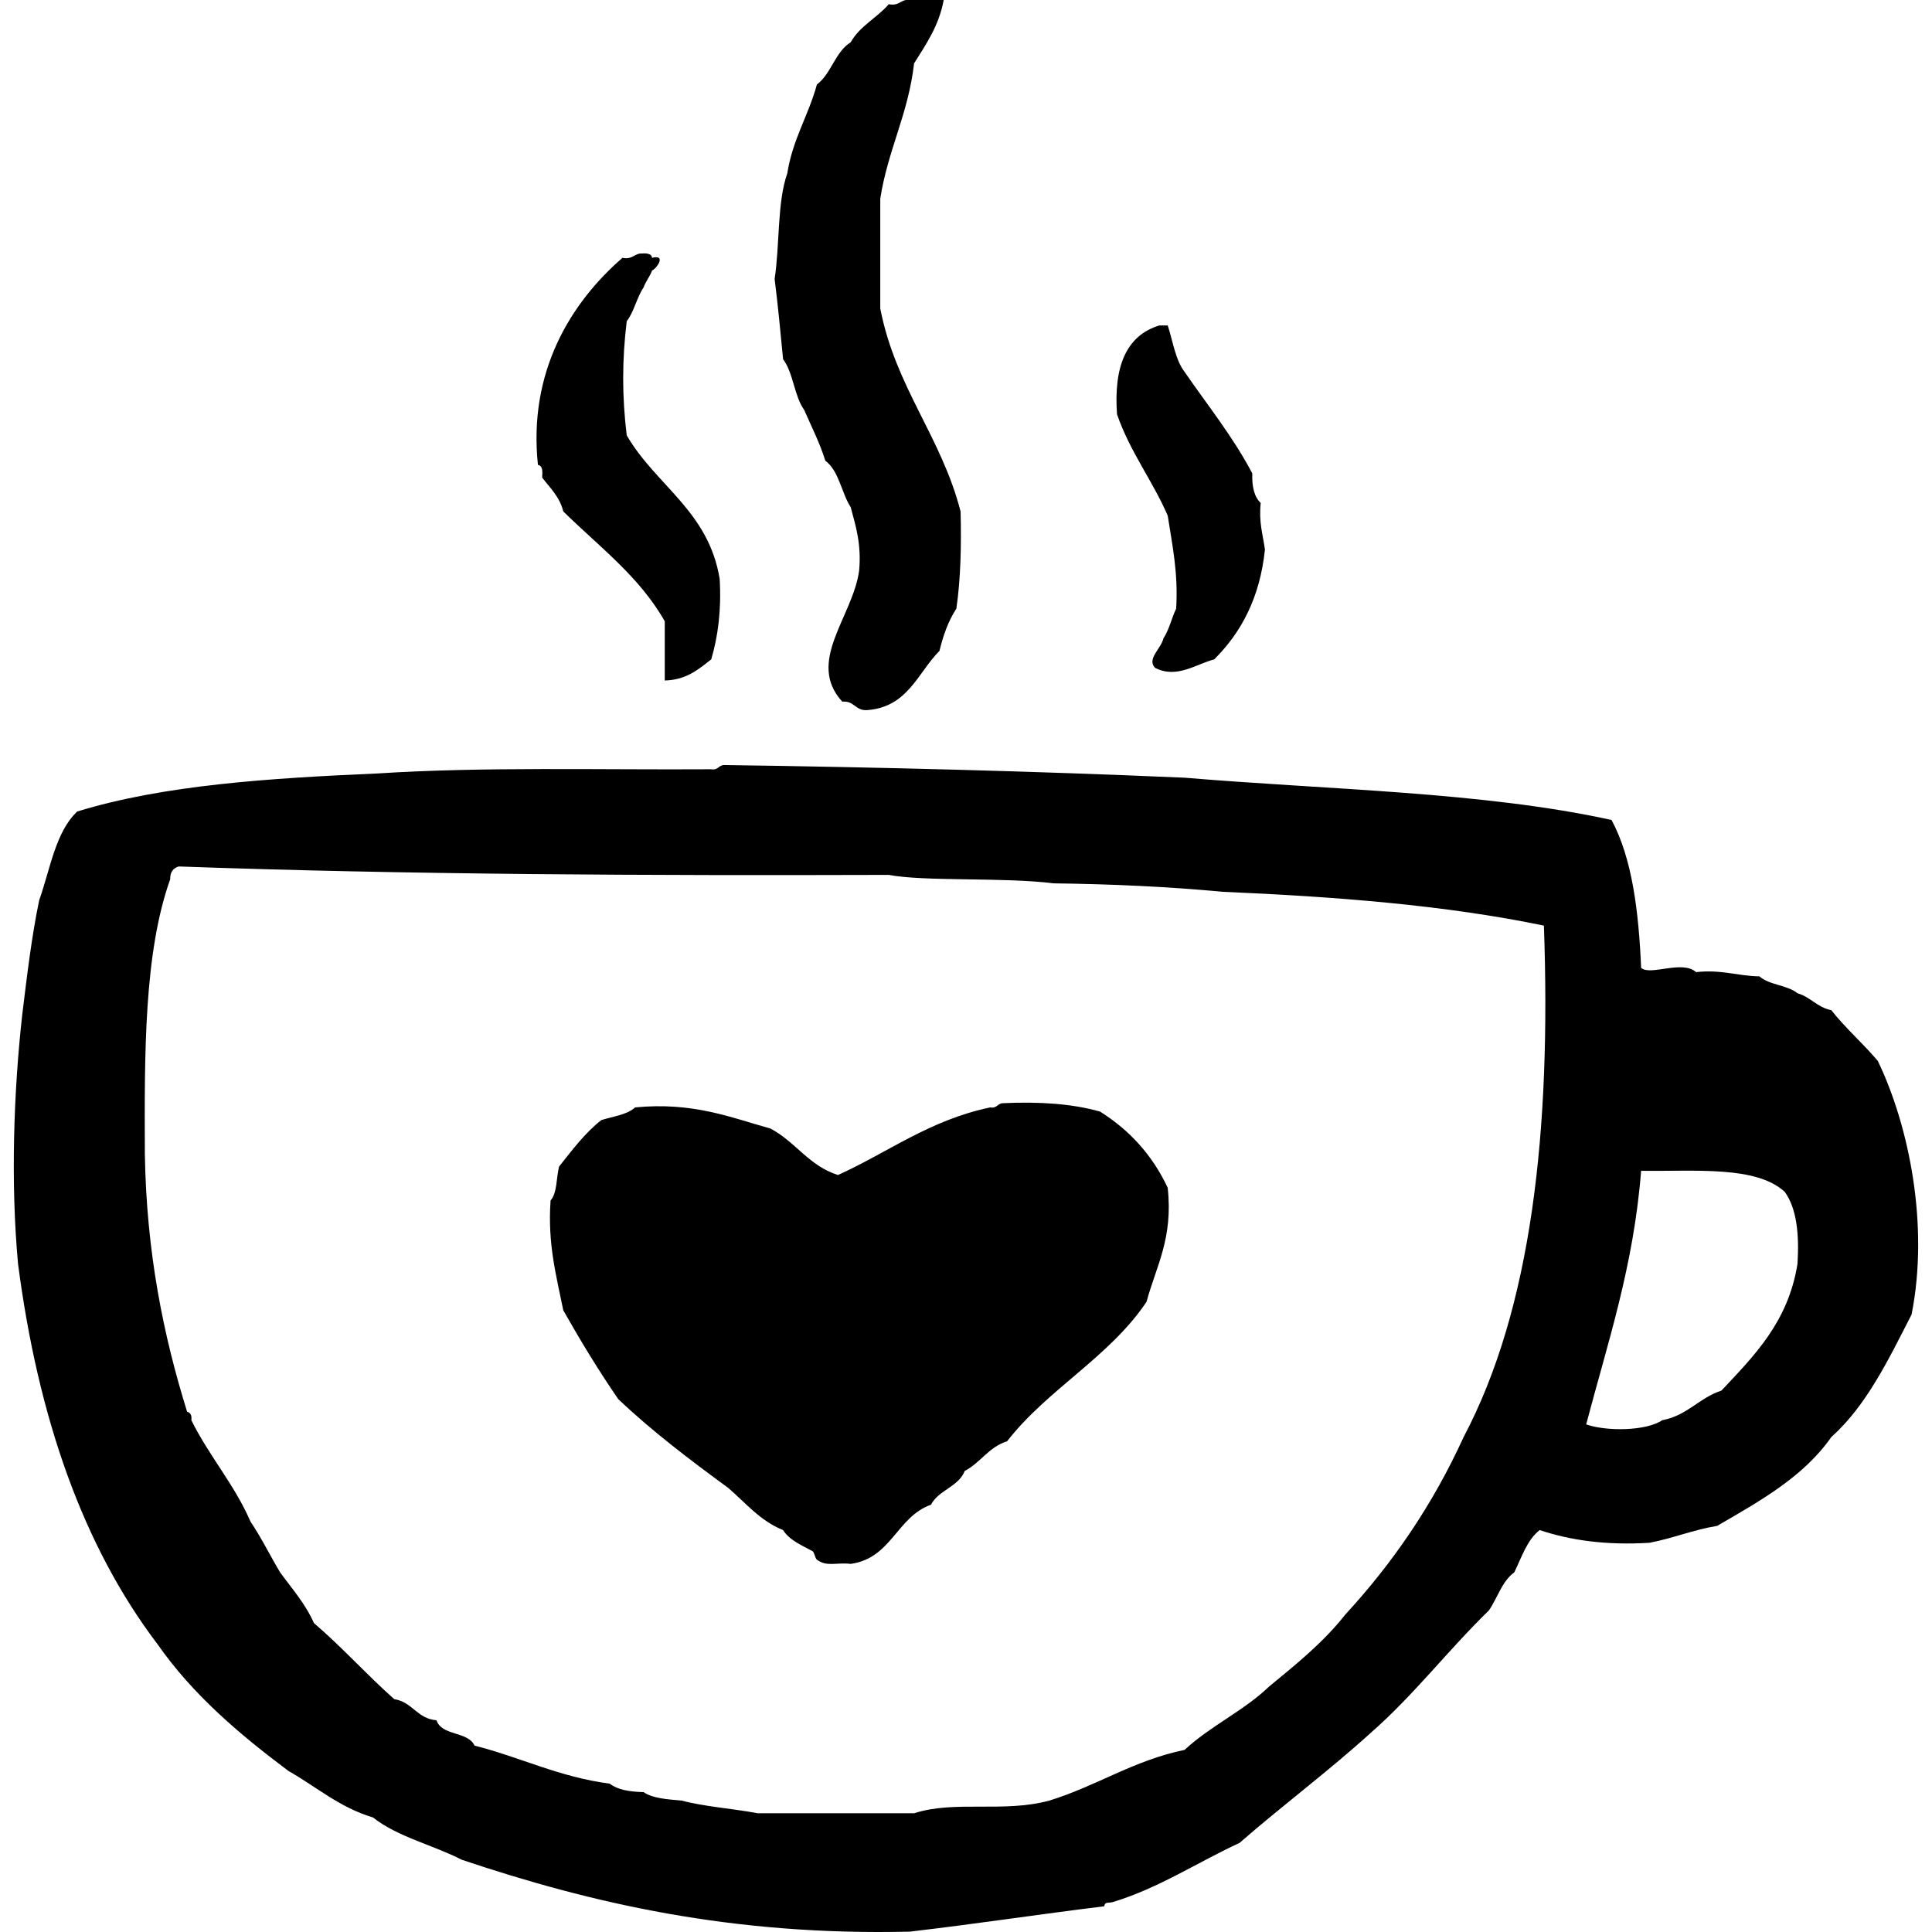
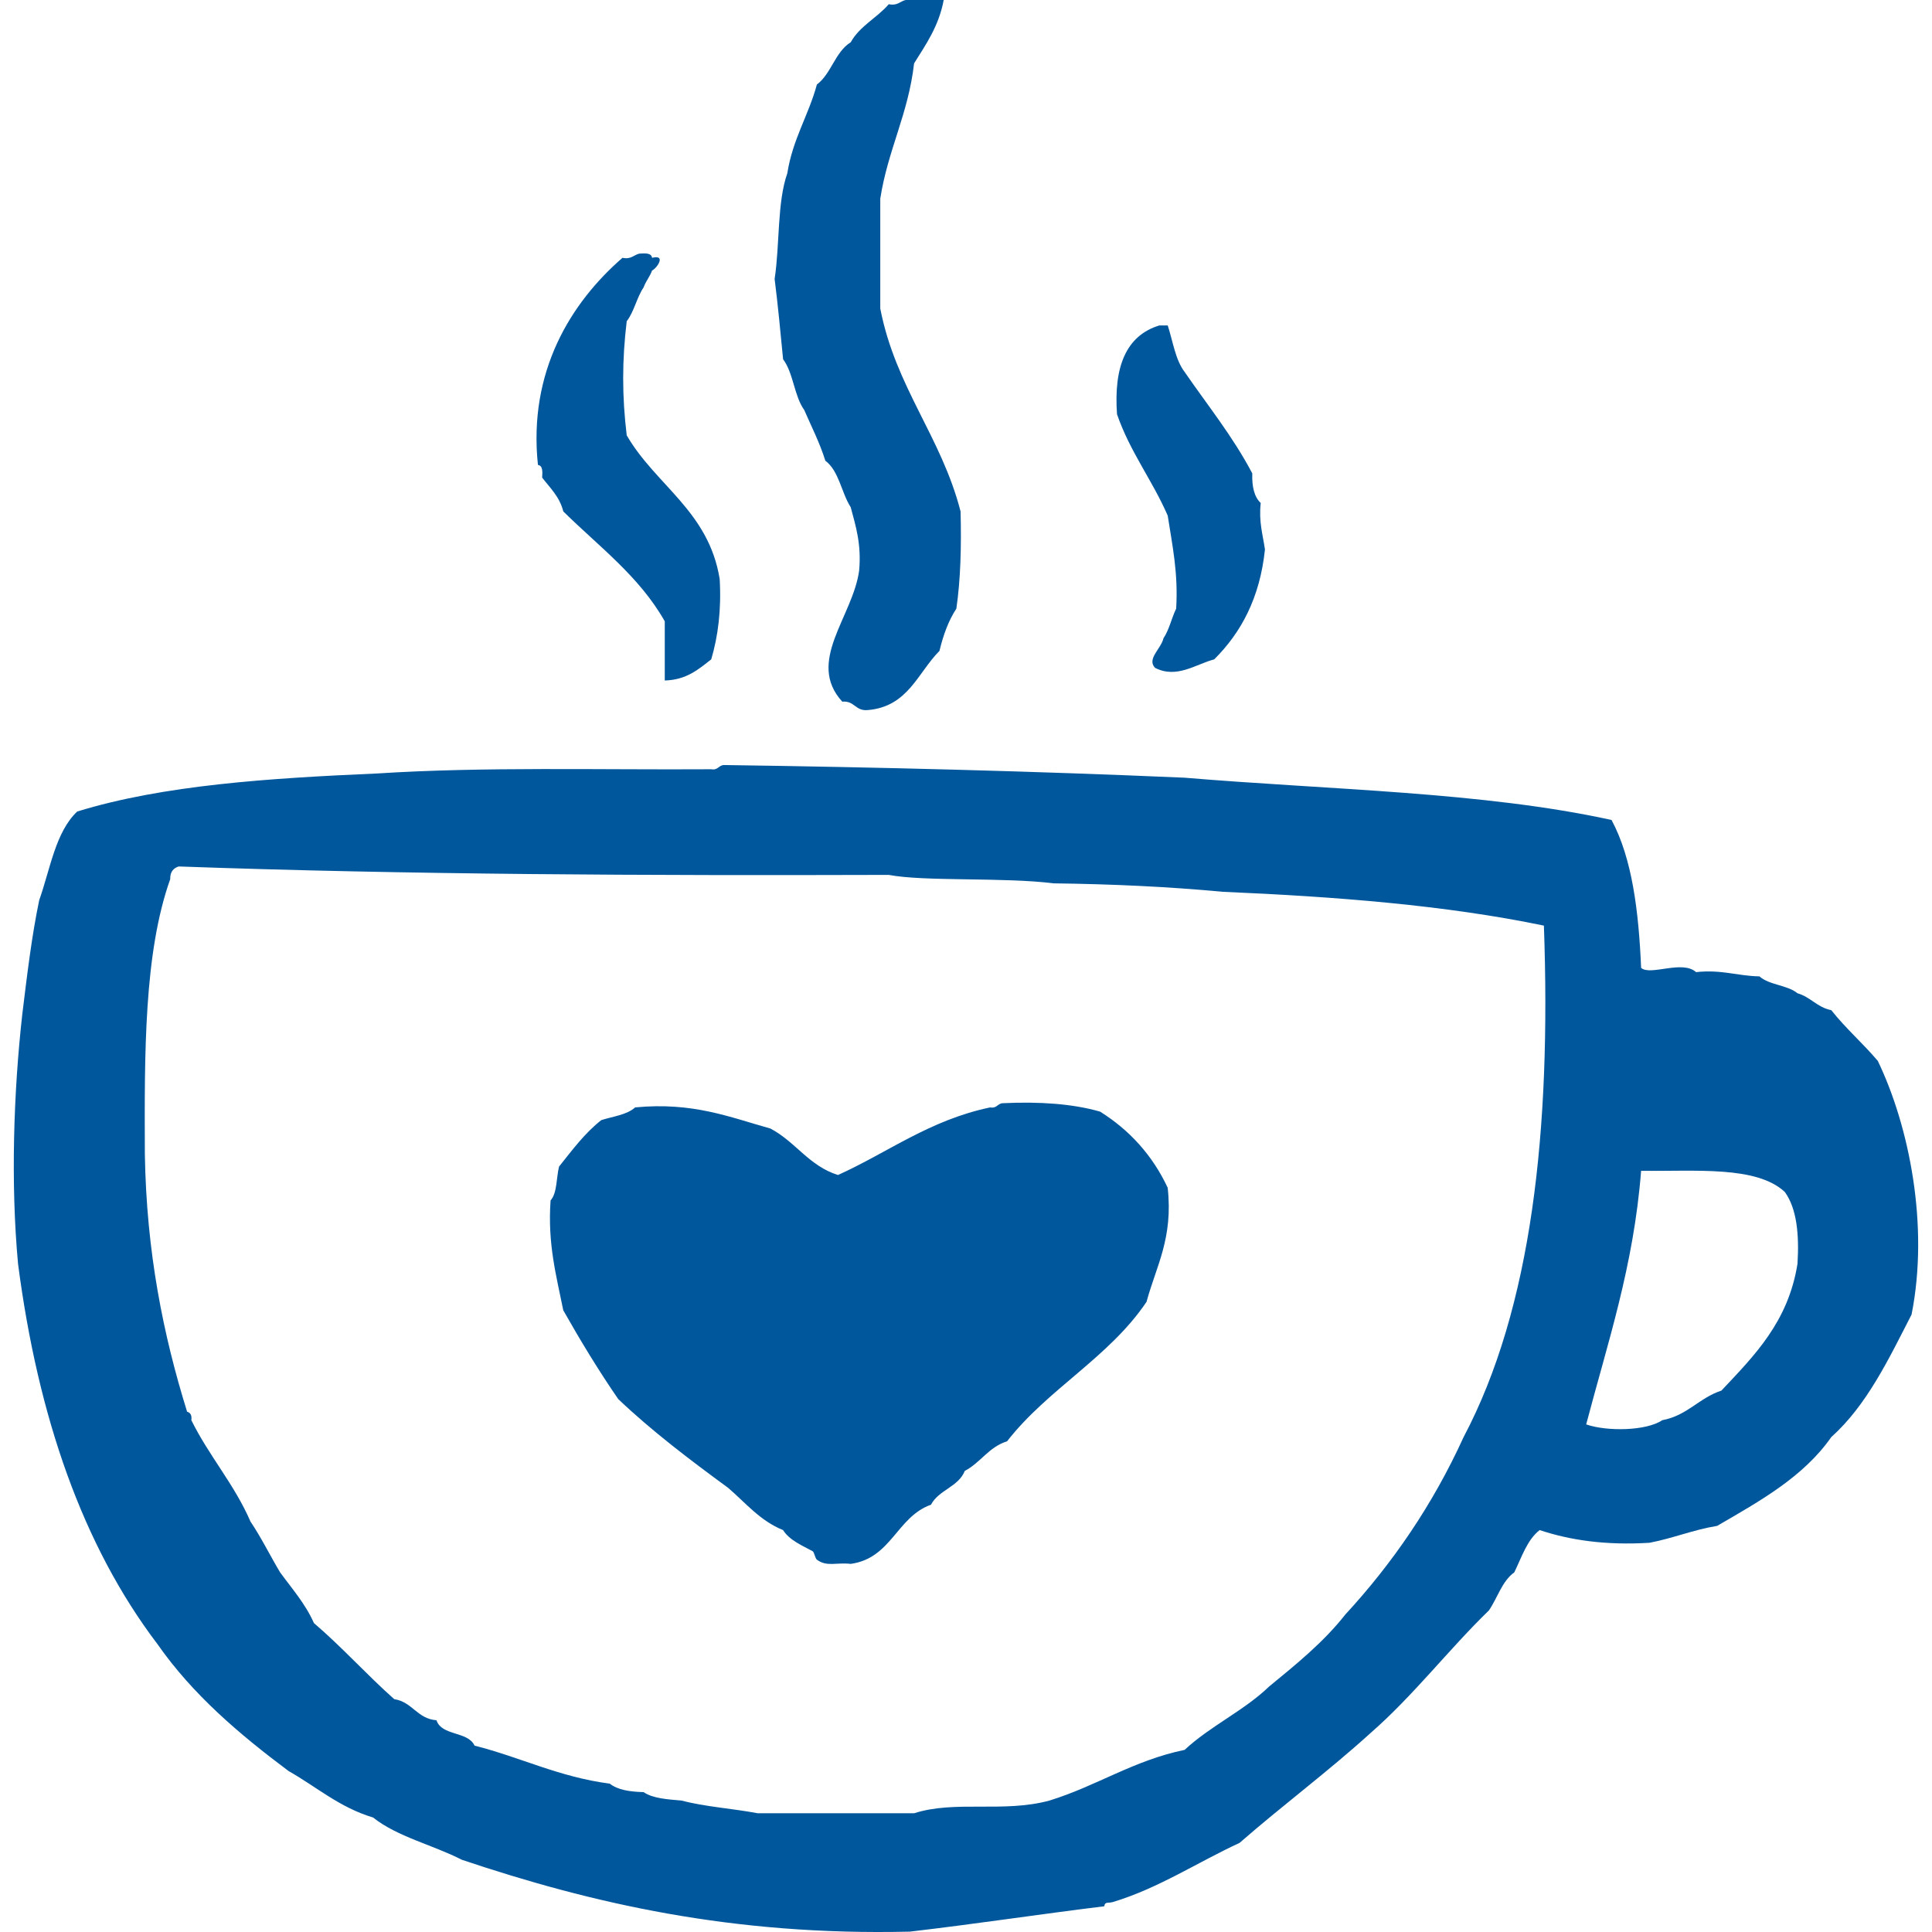
- <svg xmlns="http://www.w3.org/2000/svg" version="1.1" id="Capa_1" x="0px" y="0px" viewBox="0 0 110 110" style="enable-background:new 0 0 110 110;" xml:space="preserve">
+ <svg xmlns="http://www.w3.org/2000/svg" fill="#01579b" version="1.1" id="Capa_1" x="0px" y="0px" viewBox="0 0 110 110" style="enable-background:new 0 0 110 110;" xml:space="preserve">
  <g id="_x30_203-coffee-love">
    <g>
      <path style="fill-rule:evenodd;clip-rule:evenodd;" d="M45.789,23.343c0.412,0.952,0.878,1.848,1.202,2.888    c0.782,0.582,0.91,1.818,1.444,2.646c0.289,1.076,0.617,2.111,0.481,3.611c-0.36,2.633-3.039,5.181-0.962,7.461    c0.705-0.063,0.739,0.543,1.444,0.48c2.302-0.186,2.851-2.123,4.091-3.369c0.217-0.906,0.517-1.728,0.962-2.406    c0.245-1.681,0.29-3.563,0.24-5.536c-1.102-4.273-3.697-7.052-4.572-11.551v-6.257c0.431-2.778,1.598-4.82,1.925-7.701    C52.723,2.521,53.453,1.488,53.731,0h-2.166c-0.325,0.074-0.46,0.342-0.962,0.24c-0.667,0.776-1.65,1.238-2.167,2.166    c-0.89,0.553-1.102,1.787-1.925,2.406c-0.481,1.766-1.381,3.111-1.685,5.055c-0.585,1.66-0.424,4.068-0.722,6.016    c0.189,1.496,0.334,3.035,0.482,4.572C45.173,21.231,45.217,22.552,45.789,23.343z M30.868,27.193    c0.453,0.59,0.996,1.09,1.204,1.925c2.019,1.993,4.327,3.694,5.777,6.257v3.37c1.245-0.037,1.926-0.641,2.646-1.204    c0.382-1.302,0.583-2.786,0.481-4.572c-0.623-3.869-3.647-5.336-5.293-8.183c-0.269-2.223-0.269-4.274,0-6.497    c0.421-0.541,0.572-1.354,0.961-1.926c0.126-0.356,0.356-0.606,0.482-0.962c0.25-0.099,0.845-0.933,0-0.722    c-0.04-0.281-0.38-0.262-0.722-0.24c-0.325,0.074-0.46,0.342-0.963,0.24c-2.943,2.556-5.376,6.481-4.813,11.792    C30.908,26.512,30.89,26.853,30.868,27.193z M66.485,29.359c0.256,1.668,0.605,3.245,0.481,5.295    c-0.263,0.538-0.397,1.205-0.722,1.684c-0.14,0.612-0.964,1.174-0.481,1.686c1.238,0.635,2.319-0.209,3.369-0.482    c1.528-1.52,2.601-3.495,2.889-6.257c-0.12-0.844-0.359-1.566-0.241-2.647c-0.372-0.35-0.505-0.939-0.481-1.686    c-1.105-2.102-2.544-3.874-3.851-5.775c-0.524-0.679-0.667-1.739-0.962-2.647h-0.481c-1.905,0.582-2.599,2.375-2.407,5.055    C64.338,25.731,65.612,27.345,66.485,29.359z M106.914,60.403c-0.844-0.999-1.834-1.855-2.647-2.888    c-0.804-0.158-1.177-0.748-1.925-0.963c-0.571-0.471-1.619-0.465-2.166-0.962c-1.26-0.022-2.166-0.401-3.609-0.241    c-0.787-0.71-2.588,0.224-3.128-0.24c-0.14-3.229-0.508-6.231-1.684-8.423c-7.302-1.603-16.093-1.716-24.307-2.407    c-8.608-0.375-17.371-0.598-26.231-0.721c-0.307,0.014-0.333,0.308-0.722,0.24c-6.377,0.04-12.983-0.149-19.012,0.24    c-6.151,0.268-12.179,0.656-17.086,2.166c-1.239,1.168-1.536,3.277-2.166,5.054c-0.429,2.058-0.692,4.282-0.963,6.498    C0.776,62.15,0.6,67.344,1.027,71.955c1.136,8.73,3.683,16.05,7.941,21.658c2.013,2.881,4.661,5.127,7.46,7.221    c1.587,0.897,2.898,2.074,4.813,2.647c1.384,1.102,3.412,1.562,5.054,2.407c7.386,2.479,15.399,4.334,25.51,4.091    c3.737-0.435,7.354-0.988,11.069-1.444c0.026-0.278,0.236-0.167,0.482-0.239c2.593-0.779,4.832-2.268,7.22-3.37    c2.441-2.132,5.064-4.08,7.46-6.257c2.441-2.132,4.419-4.727,6.737-6.979c0.49-0.715,0.745-1.664,1.444-2.166    c0.422-0.862,0.725-1.844,1.444-2.408c1.744,0.582,3.778,0.876,6.257,0.723c1.347-0.257,2.472-0.736,3.85-0.962    c2.437-1.414,4.913-2.788,6.497-5.054c2.029-1.821,3.266-4.436,4.572-6.979C109.844,69.777,108.702,64.117,106.914,60.403z     M83.331,81.822c-1.757,3.857-4.045,7.185-6.738,10.107c-1.235,1.572-2.79,2.825-4.332,4.092    c-1.429,1.378-3.362,2.254-4.813,3.609c-2.923,0.606-5.002,2.056-7.7,2.887c-2.621,0.711-5.378-0.029-7.702,0.723h-8.904    c-1.416-0.27-3.001-0.369-4.332-0.723c-0.811-0.071-1.643-0.12-2.166-0.481c-0.782-0.021-1.479-0.125-1.925-0.482    c-2.906-0.381-5.074-1.502-7.701-2.166c-0.376-0.826-1.866-0.54-2.166-1.443c-1.113-0.09-1.364-1.042-2.406-1.203    c-1.574-1.395-2.972-2.965-4.573-4.332c-0.492-1.111-1.25-1.957-1.925-2.887c-0.571-0.953-1.07-1.979-1.685-2.889    c-0.92-2.127-2.363-3.733-3.369-5.775c0.039-0.279-0.053-0.428-0.241-0.481c-1.351-4.343-2.316-9.073-2.406-14.68    c-0.022-5.719-0.051-11.441,1.444-15.642c-0.011-0.412,0.178-0.625,0.481-0.723c13.167,0.471,26.753,0.521,40.43,0.48    c2.047,0.389,6.536,0.123,9.386,0.481c3.328,0.042,6.546,0.191,9.625,0.481c6.461,0.276,12.71,0.766,18.29,1.926    C88.32,64.351,87.213,74.475,83.331,81.822z M102.342,71.955c-0.53,3.32-2.466,5.233-4.331,7.219    c-1.271,0.414-1.945,1.424-3.369,1.686c-0.903,0.614-3.145,0.651-4.332,0.24c1.219-4.638,2.705-9.005,3.128-14.439    c3.087,0.041,6.561-0.303,8.182,1.204C102.292,68.797,102.447,70.246,102.342,71.955z M62.635,63.291    c-1.558-0.447-3.434-0.578-5.536-0.48c-0.308,0.013-0.333,0.309-0.722,0.24c-3.449,0.723-5.793,2.549-8.664,3.849    c-1.652-0.513-2.428-1.903-3.85-2.646c-2.32-0.649-4.417-1.519-7.702-1.203c-0.461,0.422-1.254,0.511-1.925,0.723    c-0.943,0.74-1.659,1.711-2.406,2.646c-0.16,0.643-0.102,1.503-0.482,1.926c-0.177,2.502,0.336,4.316,0.722,6.256    c0.985,1.742,2.016,3.439,3.129,5.055c1.933,1.837,4.081,3.459,6.257,5.054c0.994,0.851,1.814,1.876,3.128,2.405    c0.37,0.593,1.133,0.899,1.684,1.204c0.091,0.051,0.144,0.409,0.241,0.481c0.567,0.426,1.118,0.144,1.925,0.24    c2.326-0.32,2.619-2.676,4.572-3.369c0.439-0.844,1.56-1.008,1.925-1.925c0.897-0.467,1.365-1.362,2.407-1.685    c2.317-2.979,5.812-4.776,7.941-7.941c0.544-2.022,1.524-3.611,1.204-6.498C65.613,65.769,64.31,64.343,62.635,63.291z" />
    </g>
  </g>
  <g>
</g>
  <g>
</g>
  <g>
</g>
  <g>
</g>
  <g>
</g>
  <g>
</g>
  <g>
</g>
  <g>
</g>
  <g>
</g>
  <g>
</g>
  <g>
</g>
  <g>
</g>
  <g>
</g>
  <g>
</g>
  <g>
</g>
</svg>
